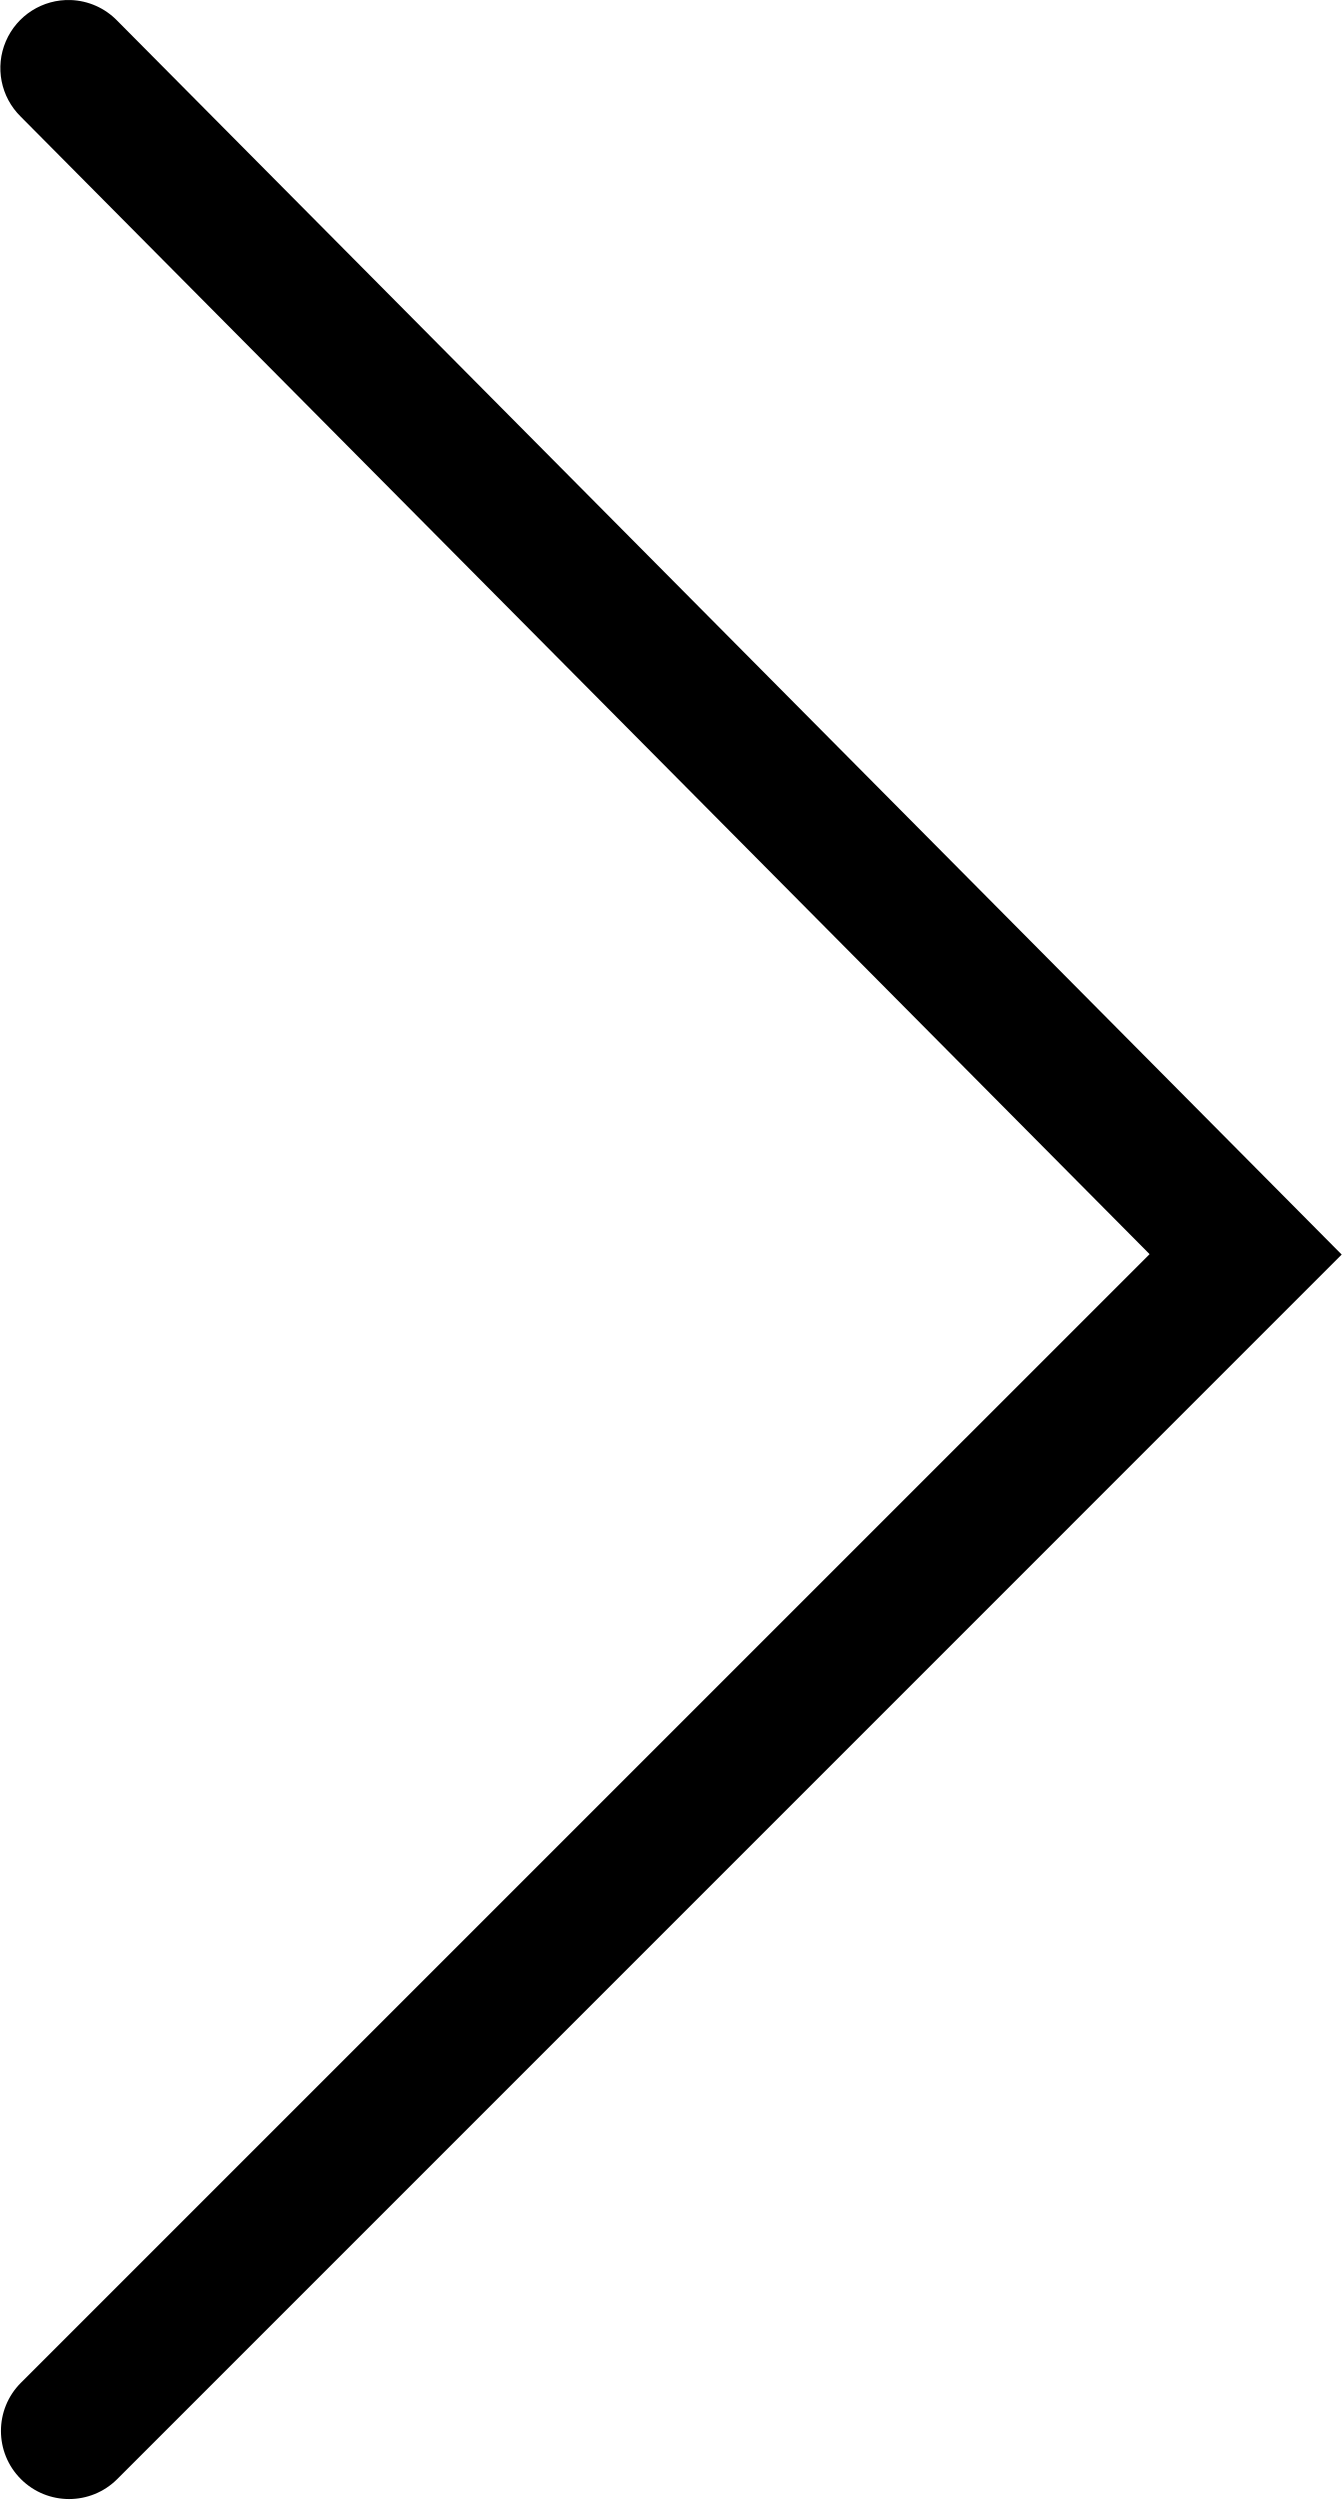
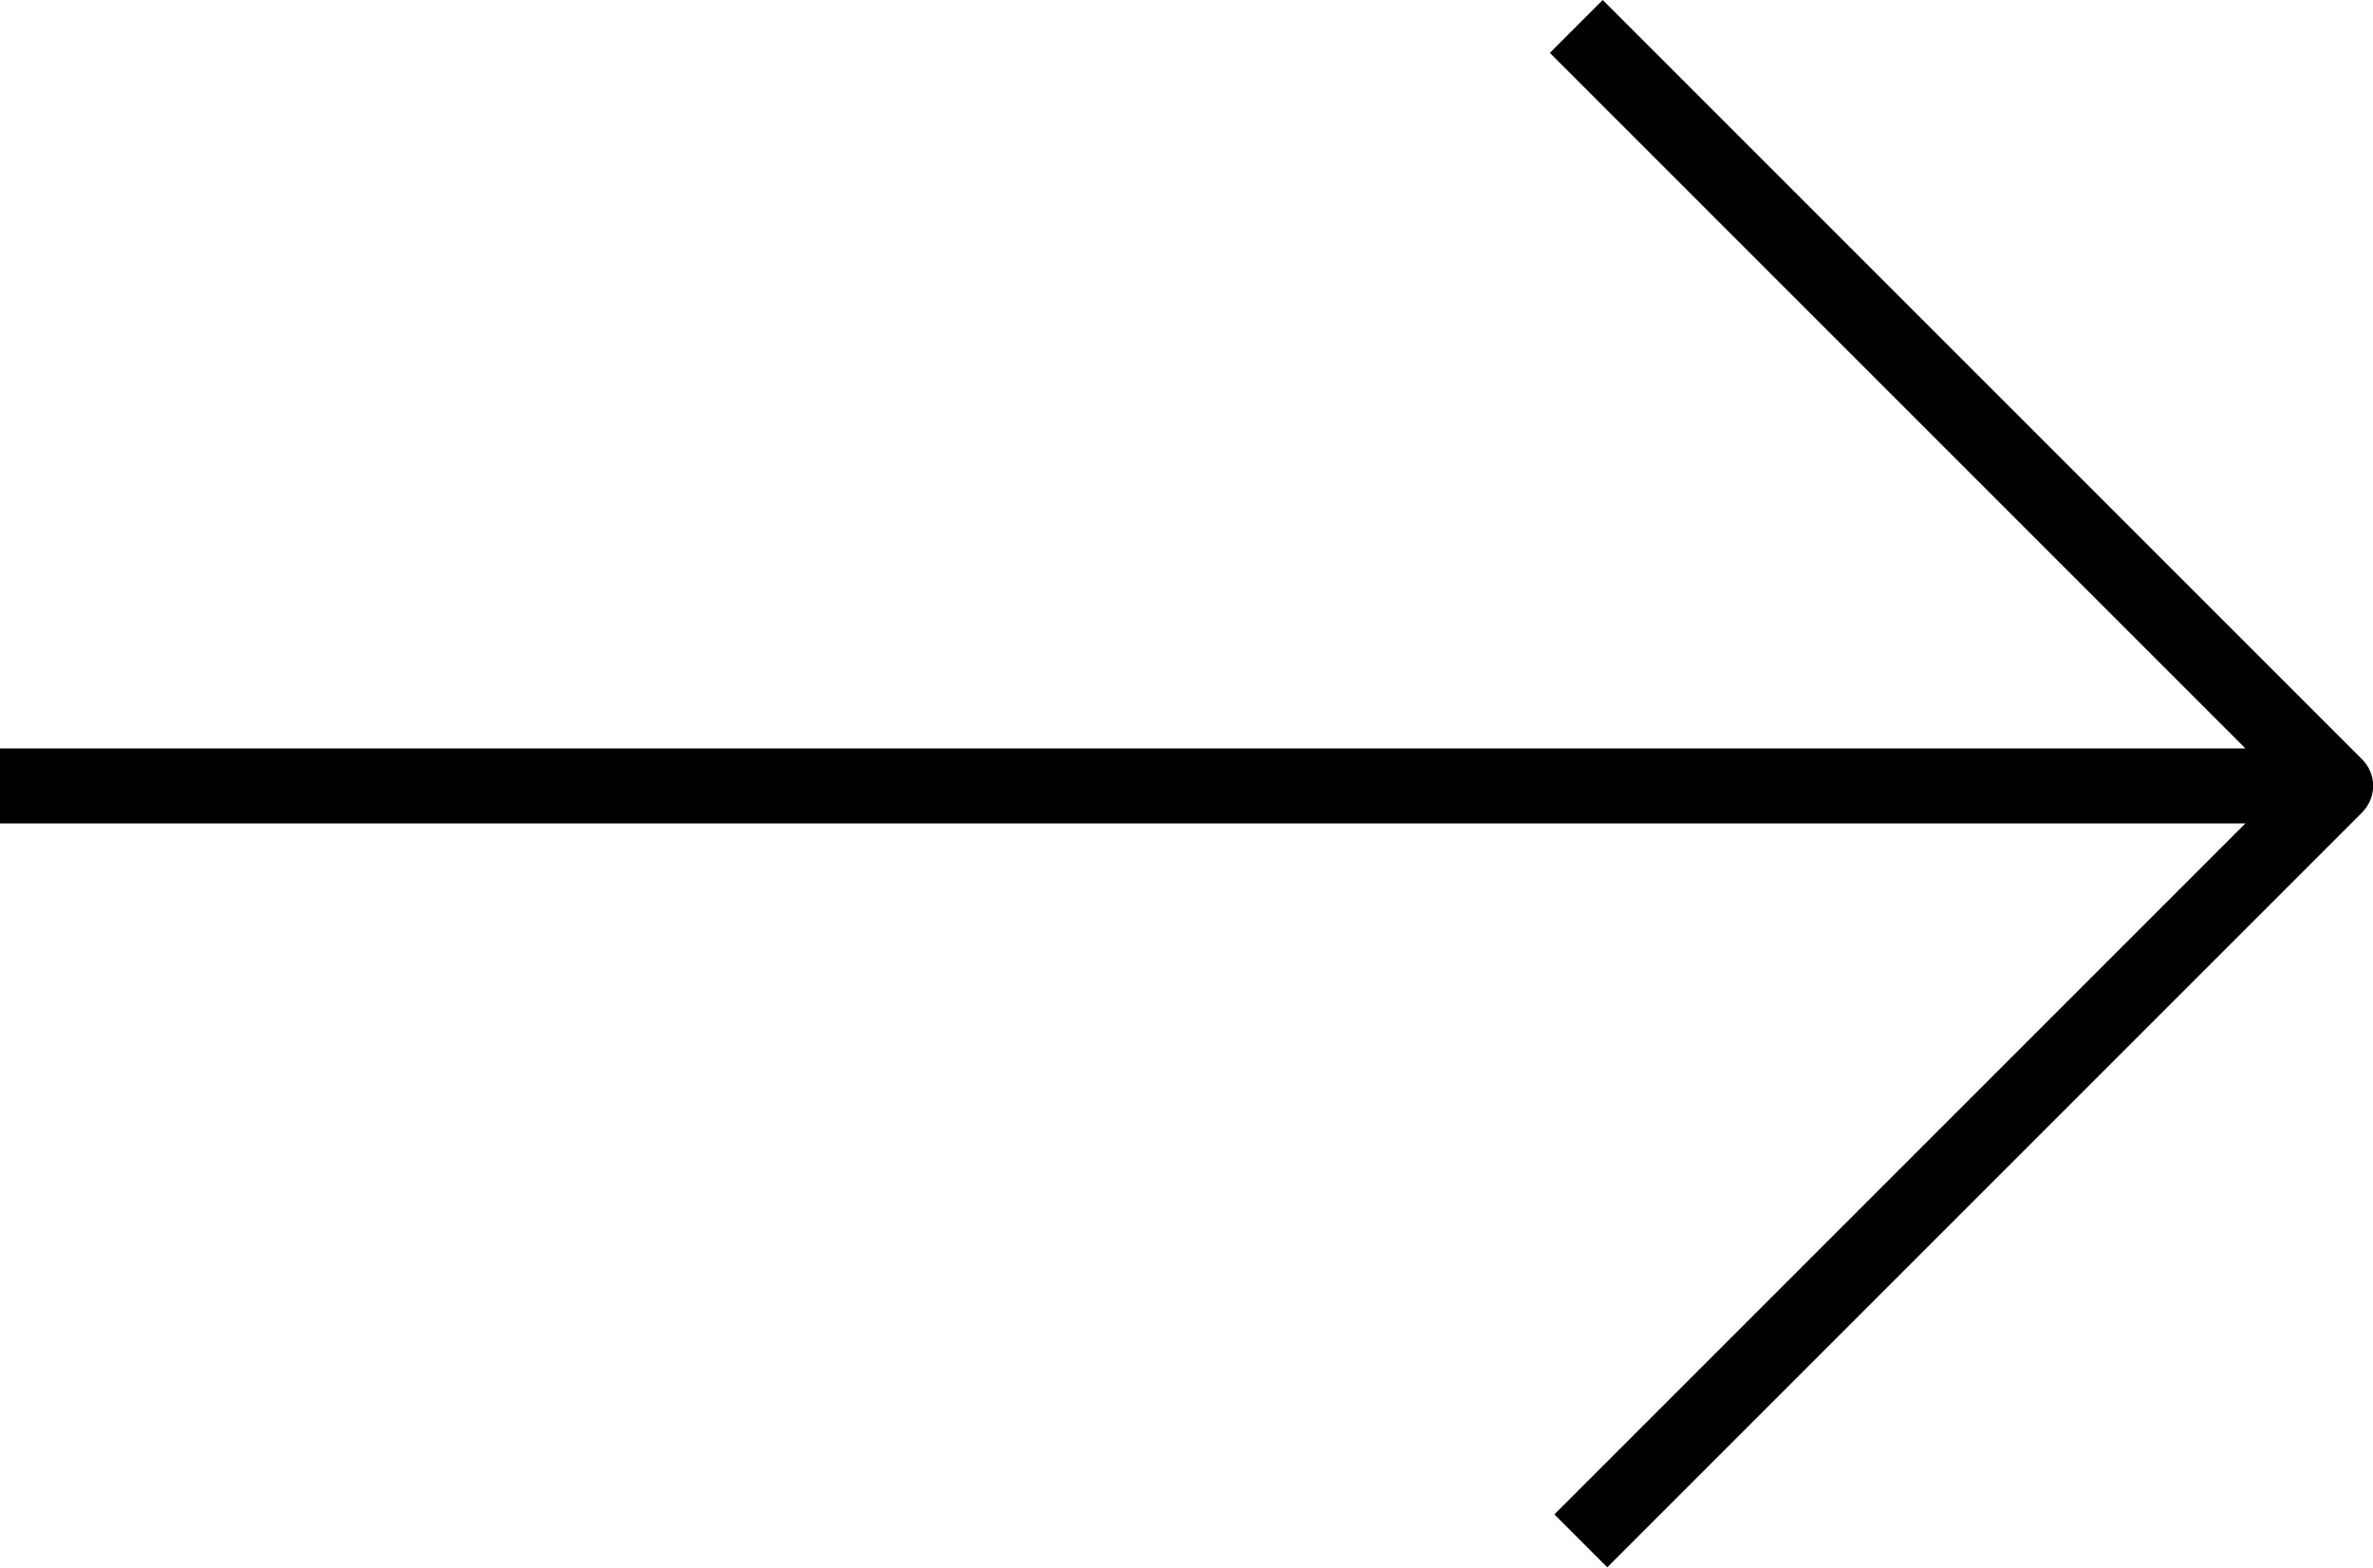
- <svg xmlns="http://www.w3.org/2000/svg" viewBox="0 0 19.71 36.726" height="36.726" width="19.71" id="arrow-right" version="1.1">
-   <defs id="defs6" />
-   <path class="arr" style="fill: currentcolor;" d="M 1.038,5.5867022e-4 A 1,1 0 0 1 1.723,0.305 L 19.71,18.43 1.722,36.419 A 1,1 0 1 1 0.307,35.004 L 16.888,18.424 0.304,1.713 A 1,1 0 0 1 1.038,5.5867022e-4 Z" />
+ <svg xmlns="http://www.w3.org/2000/svg" width="8.389mm" height="5.541mm" viewBox="0 0 8.389 5.541" version="1.1" id="svg991">
+   <defs id="defs985" />
+   <g id="layer1" transform="translate(-33.53701,-43.48702)">
+     <path id="path1971" style="color:#000000;font-style:normal;font-variant:normal;font-weight:normal;font-stretch:normal;font-size:medium;line-height:normal;font-family:sans-serif;font-variant-ligatures:normal;font-variant-position:normal;font-variant-caps:normal;font-variant-numeric:normal;font-variant-alternates:normal;font-variant-east-asian:normal;font-feature-settings:normal;font-variation-settings:normal;text-indent:0;text-align:start;text-decoration:none;text-decoration-line:none;text-decoration-style:solid;text-decoration-color:#000000;letter-spacing:normal;word-spacing:normal;text-transform:none;writing-mode:lr-tb;direction:ltr;text-orientation:mixed;dominant-baseline:auto;baseline-shift:baseline;text-anchor:start;white-space:normal;shape-padding:0;shape-margin:0;inline-size:0;clip-rule:nonzero;display:inline;overflow:visible;visibility:visible;isolation:auto;mix-blend-mode:normal;color-interpolation:sRGB;color-interpolation-filters:linearRGB;solid-color:#000000;solid-opacity:1;vector-effect:none;fill:#000000;fill-opacity:1;fill-rule:nonzero;stroke:none;stroke-width:0.265;stroke-linecap:butt;stroke-linejoin:round;stroke-miterlimit:4;stroke-dasharray:none;stroke-dashoffset:0;stroke-opacity:1;color-rendering:auto;image-rendering:auto;shape-rendering:auto;text-rendering:auto;enable-background:accumulate;stop-color:#000000" d="m 39.203,43.487 2.685,2.685 a -0.132,0.132 0 0 1 -5.29e-4,0.187 h 5.29e-4 l -2.669,2.669 -0.187,-0.187 2.443,-2.443 H 33.537 v -0.265 h 7.938 l -2.459,-2.459 z" />
+   </g>
</svg>
